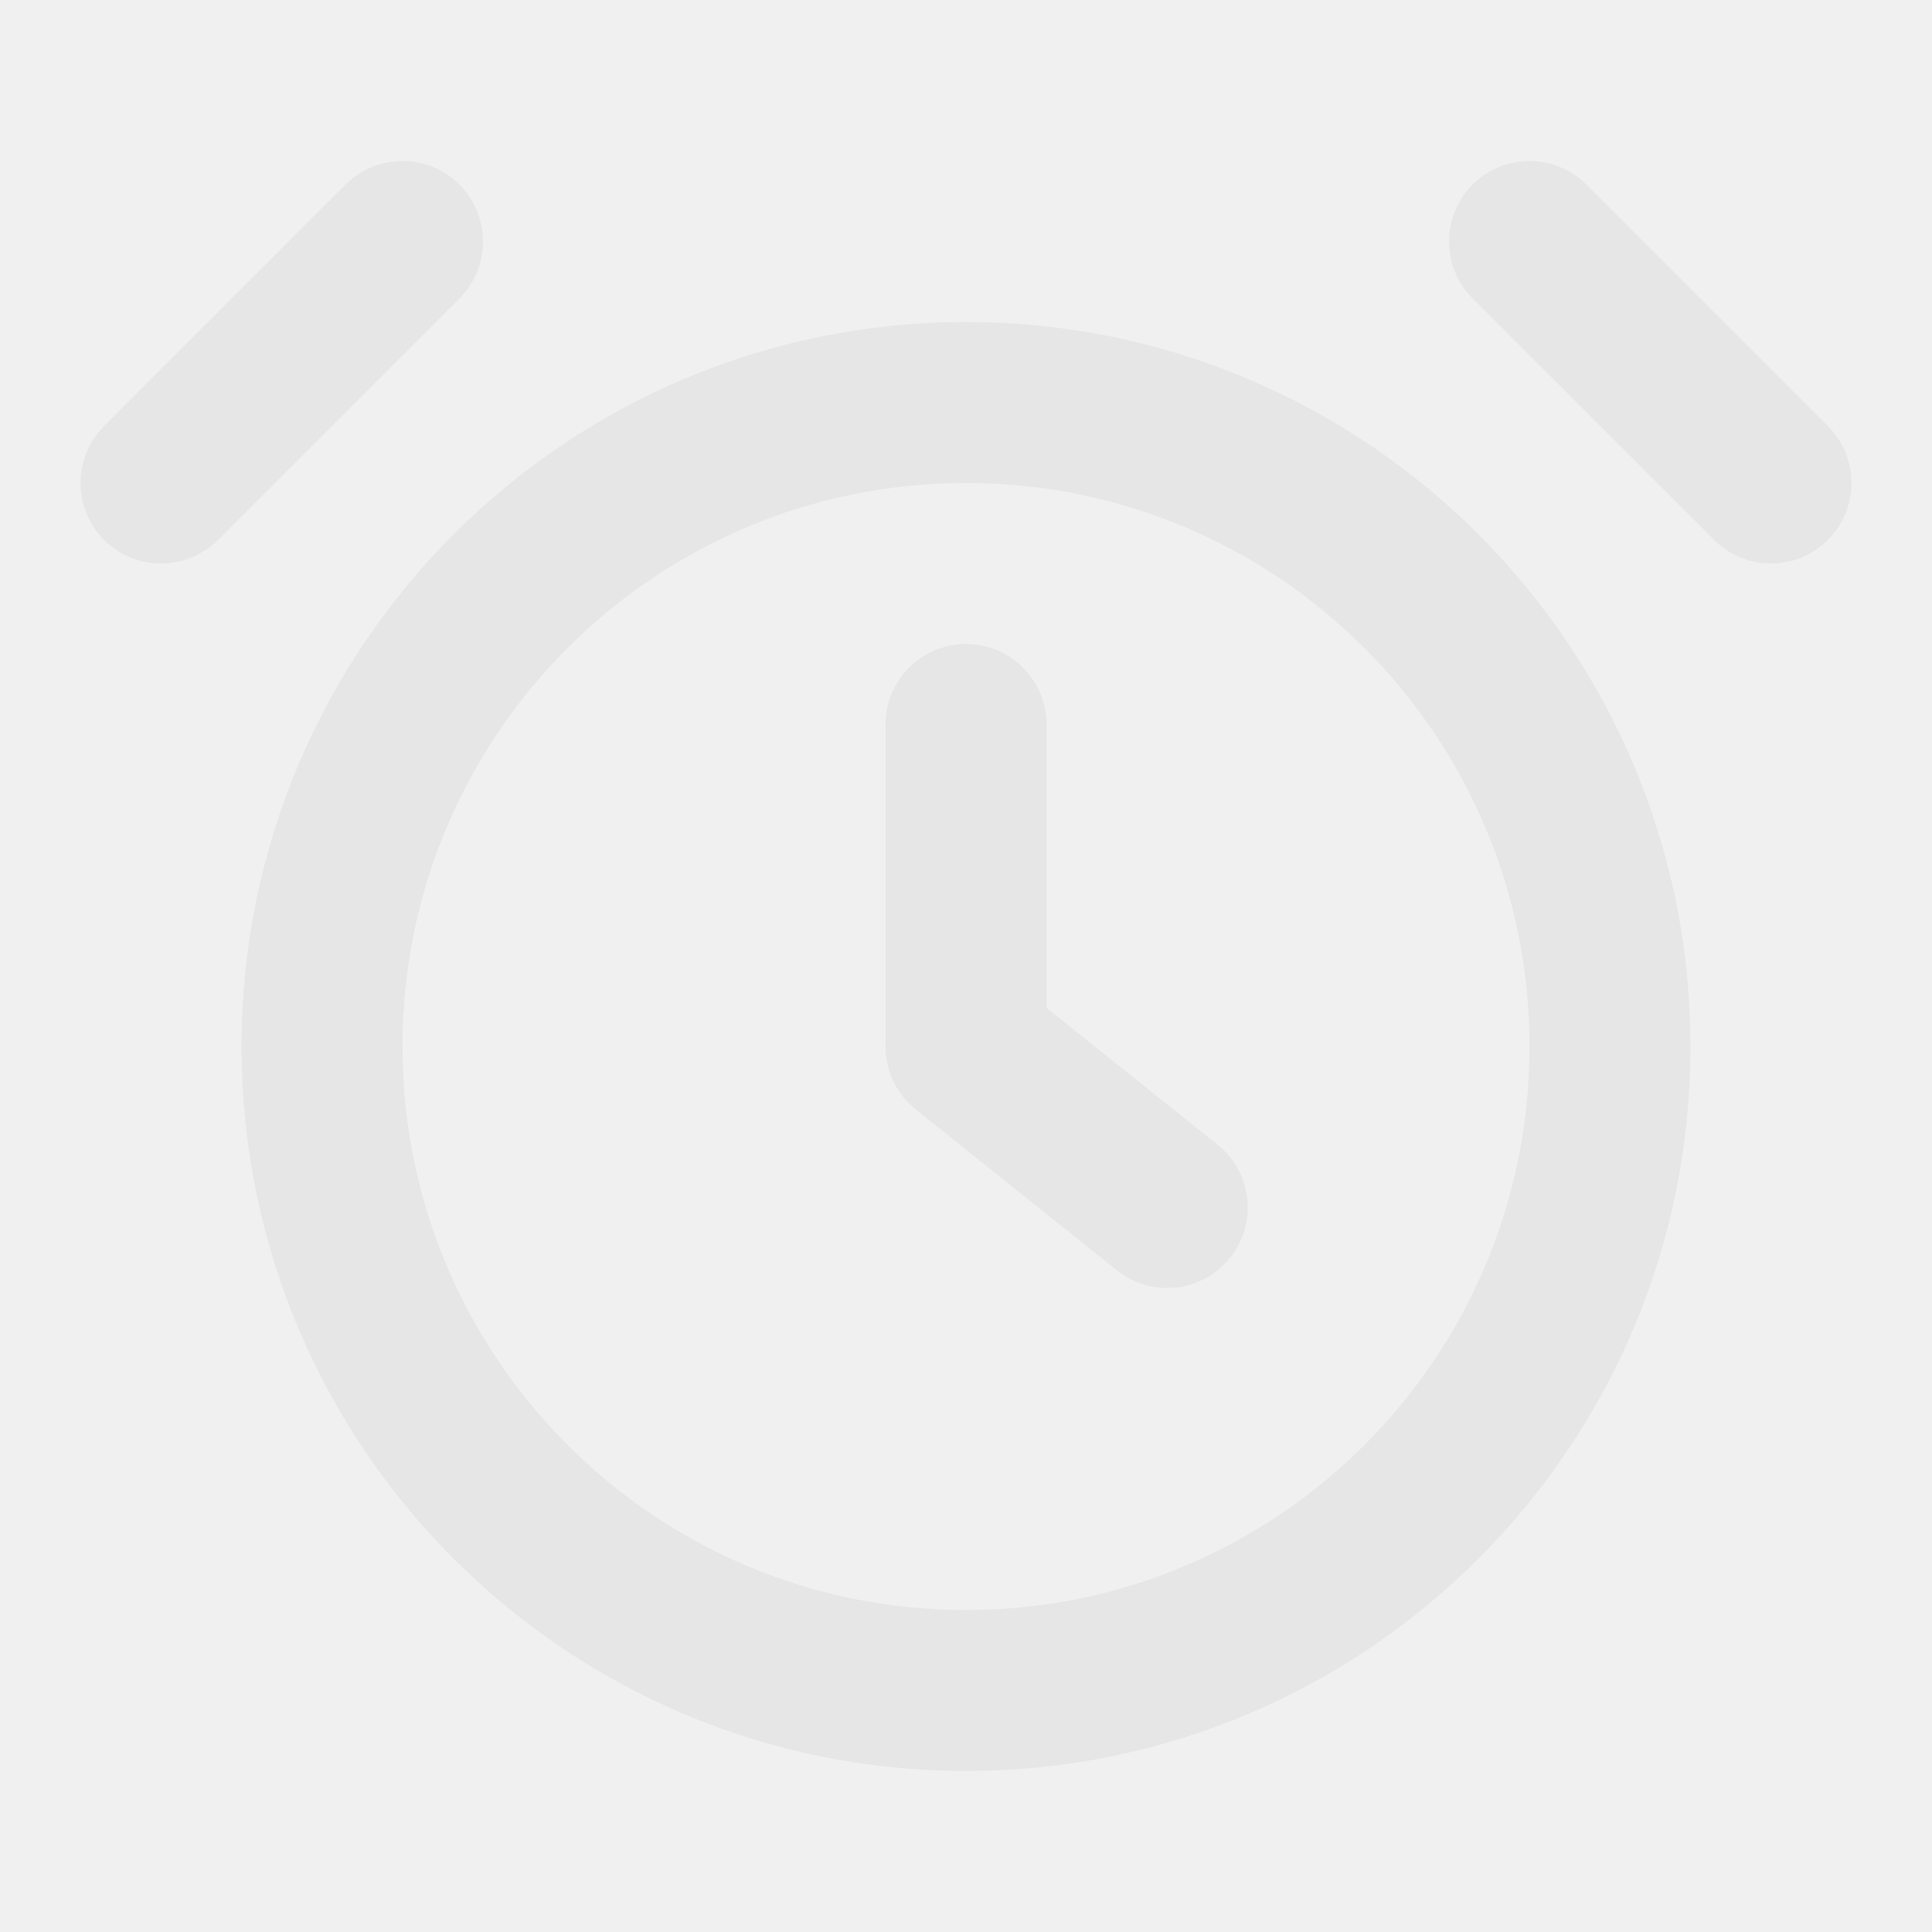
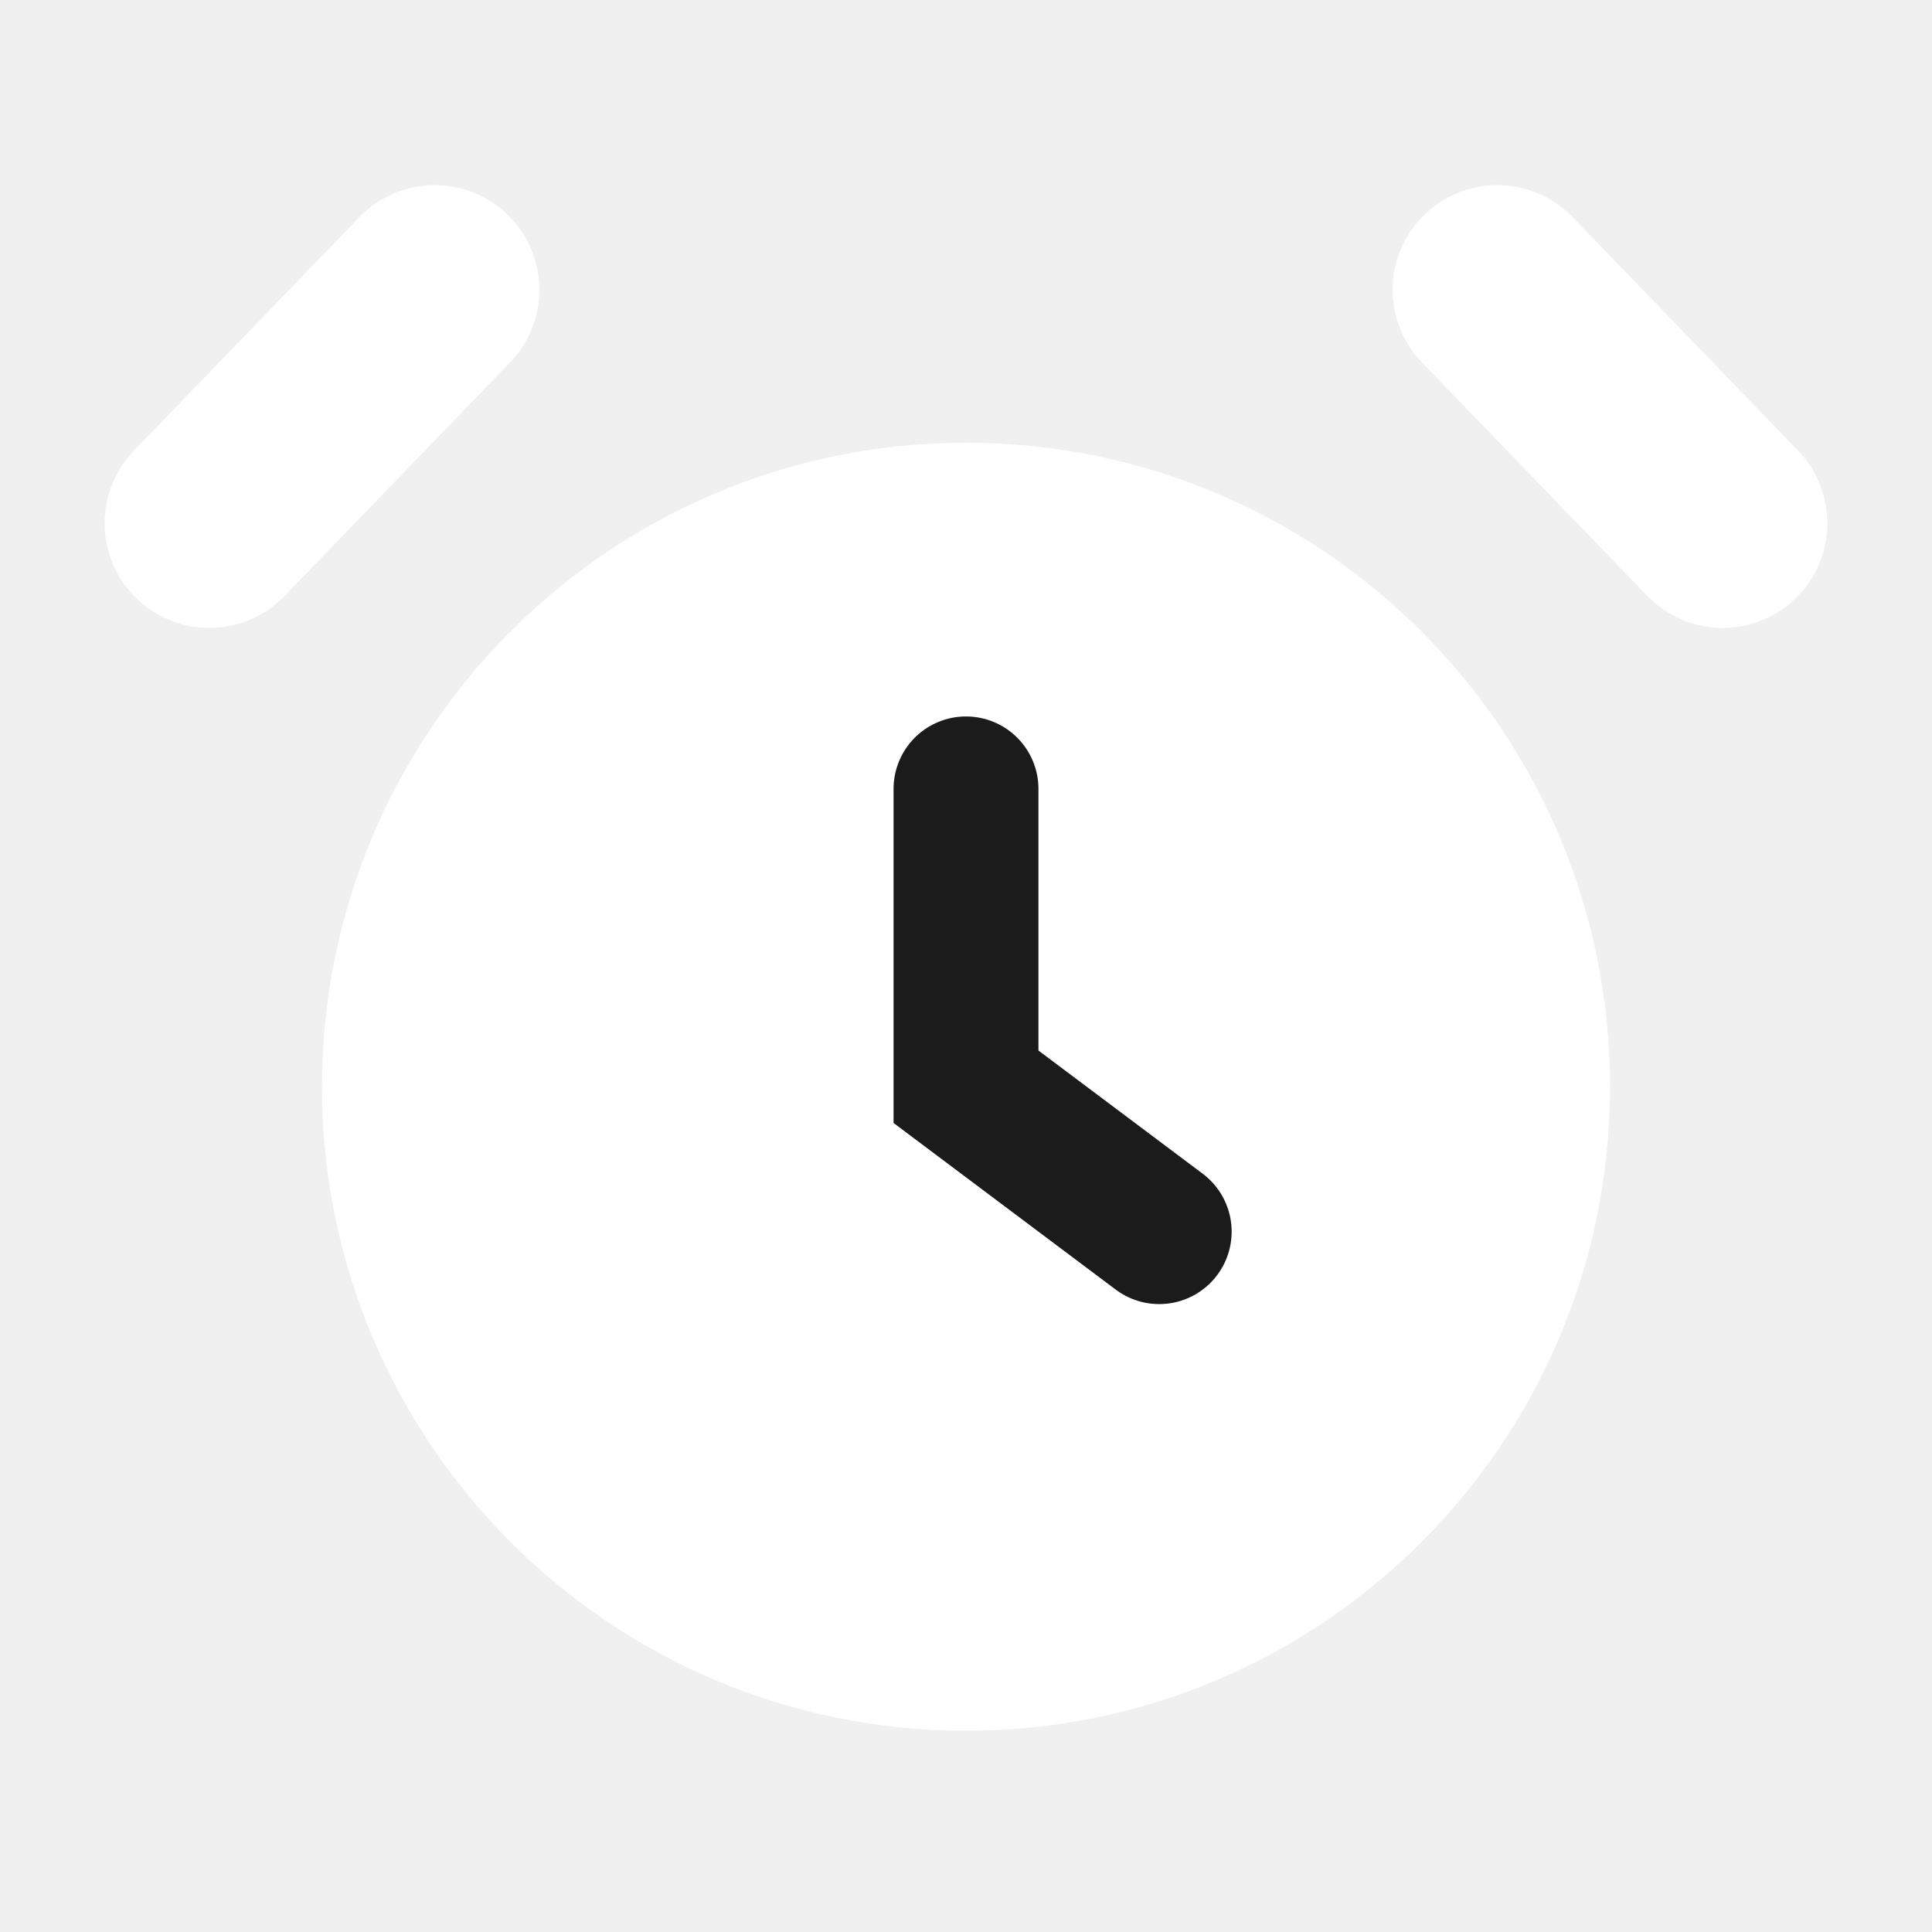
- <svg xmlns="http://www.w3.org/2000/svg" viewBox="0 0 24 24" fill="none" stroke="#e6e6e6" stroke-width="2" stroke-linecap="round" stroke-linejoin="round">
-   <circle cx="12" cy="13" r="8" />
-   <path d="M12 9v4l2.5 2" />
-   <path d="M5 3 2 6" />
-   <path d="m19 3 3 3" />
+ <svg xmlns="http://www.w3.org/2000/svg" viewBox="0 0 24 24">
+   <circle cx="12" cy="13.5" r="8" fill="#ffffff" />
+   <path d="M12 9.8v3.7l2.4 1.8" fill="none" stroke="#1b1b1b" stroke-width="1.8" stroke-linecap="round" />
+   <g stroke="#ffffff" stroke-width="2.6" stroke-linecap="round">
+     <path d="M5.4 3.6 2.6 6.5" />
+     <path d="M18.6 3.6 21.4 6.5" />
+   </g>
</svg>
